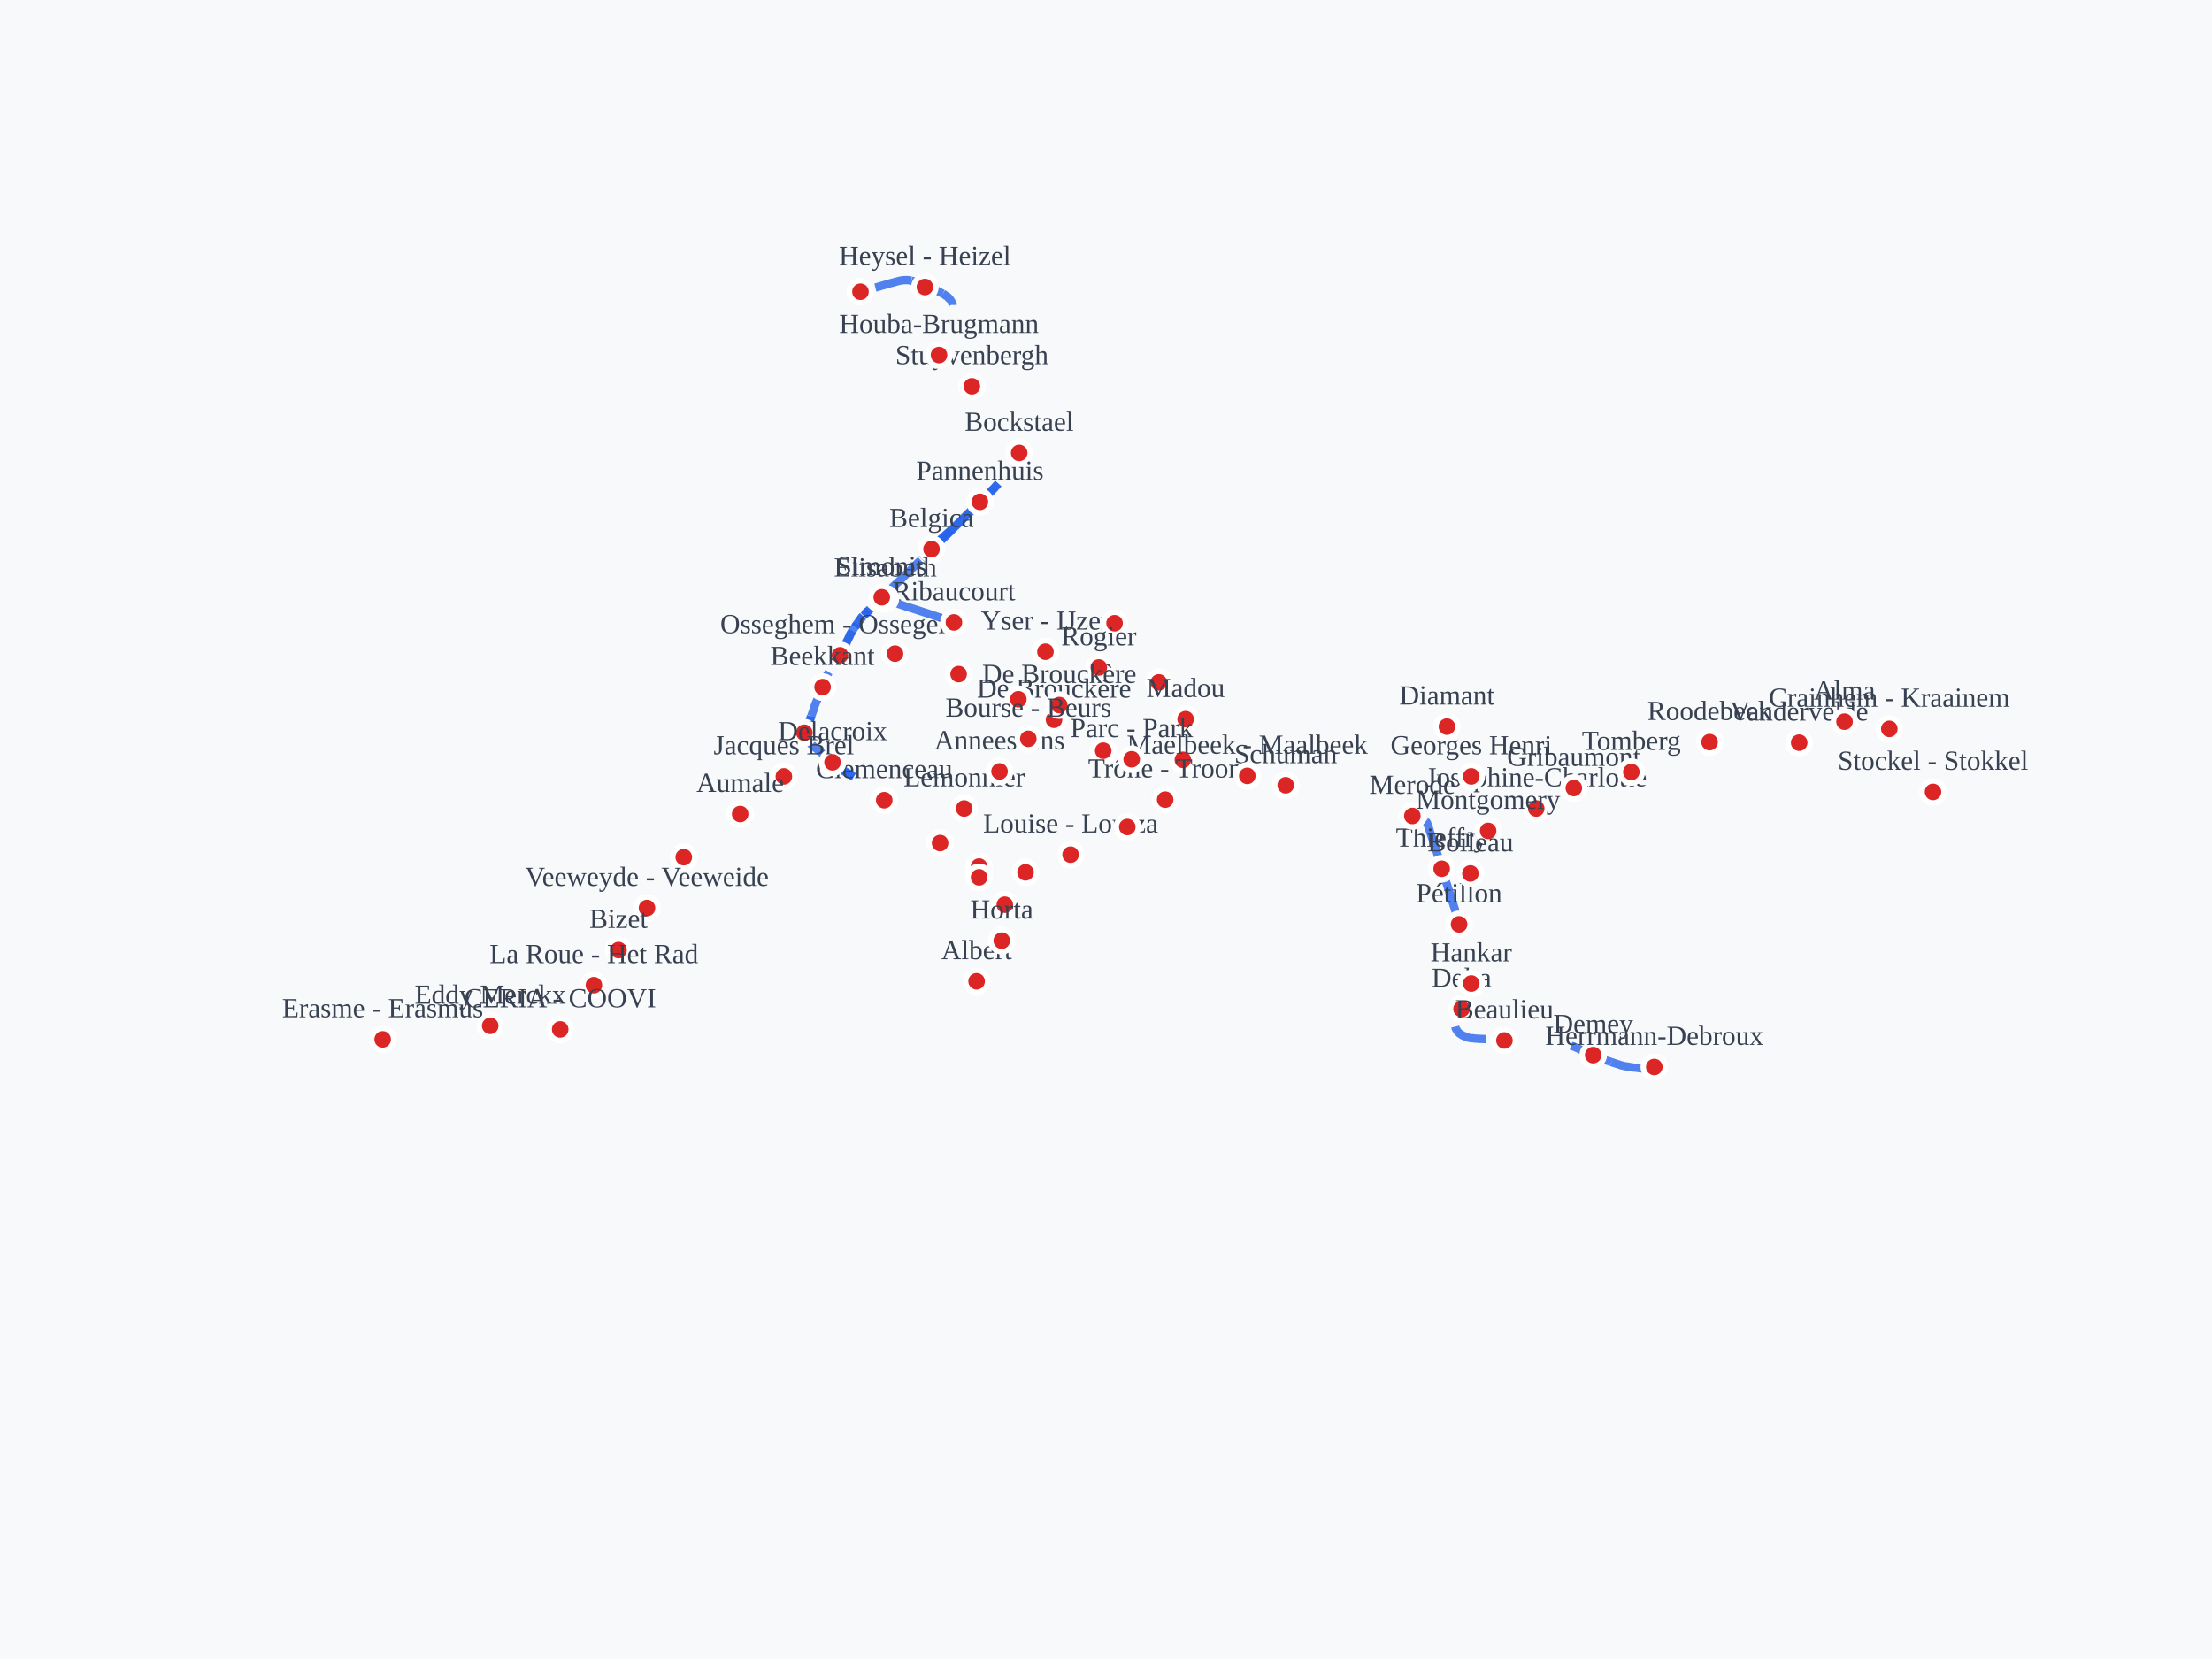
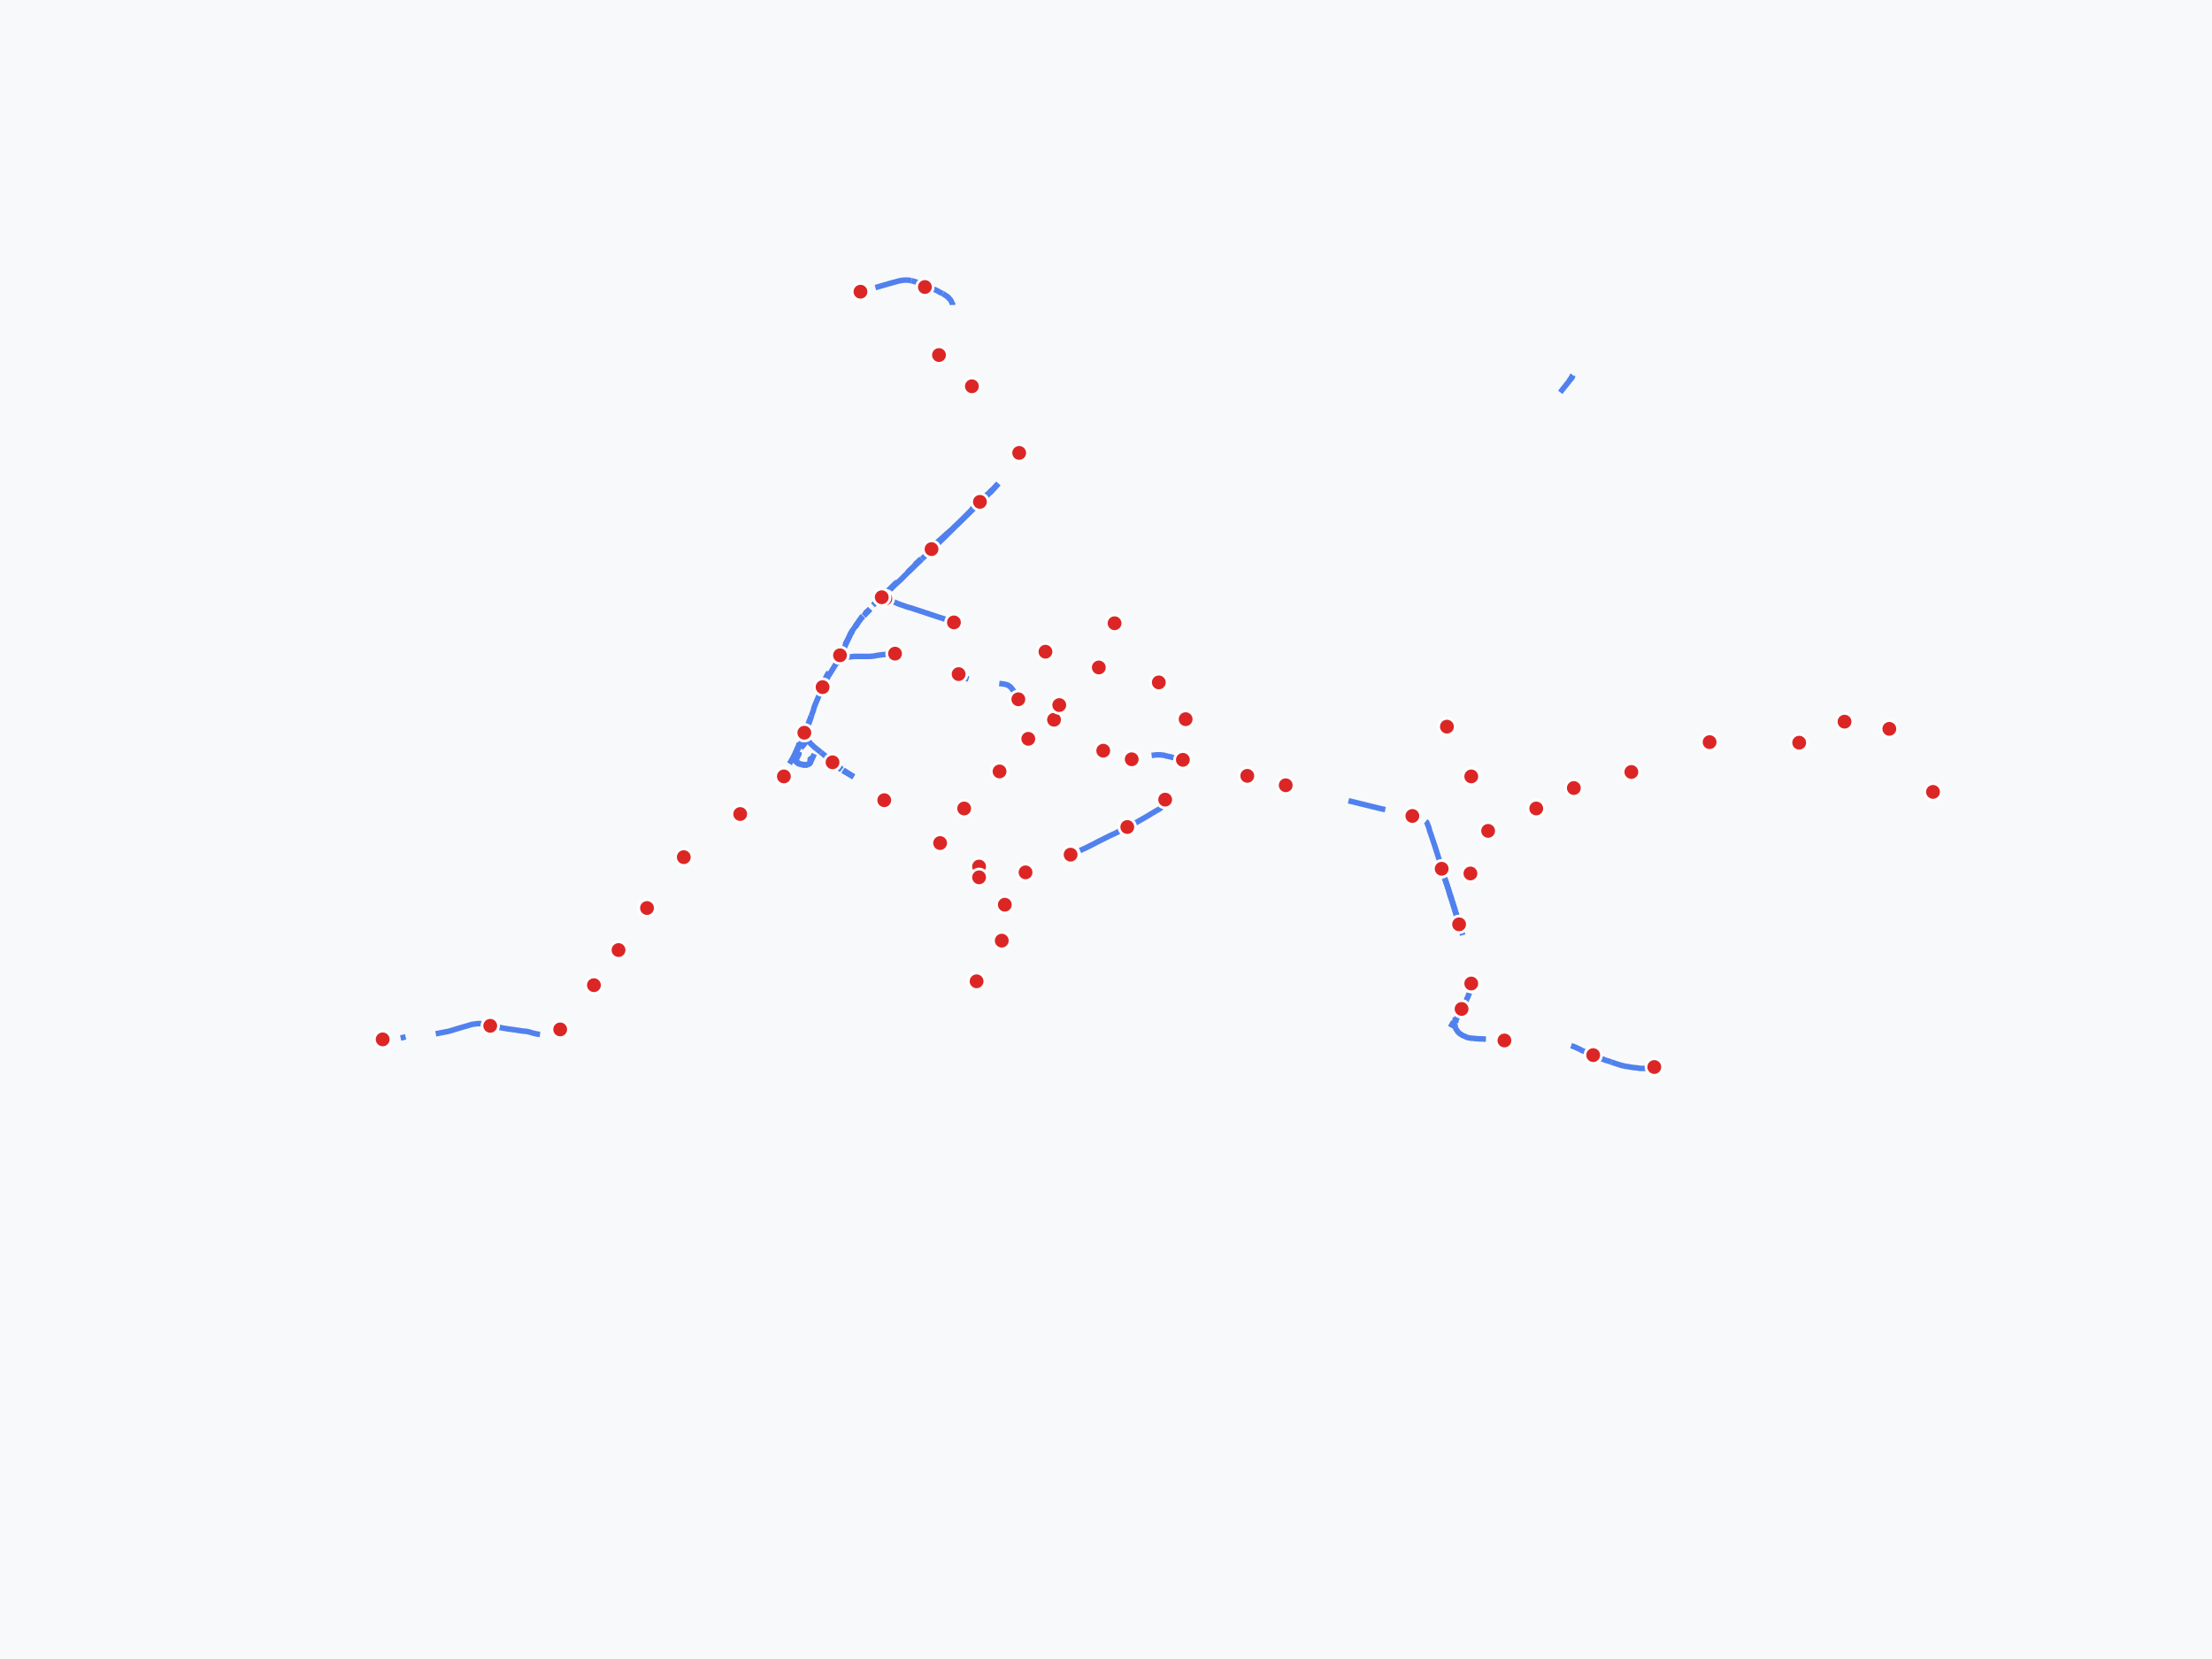
- <svg xmlns="http://www.w3.org/2000/svg" width="800" height="600" viewBox="0 0 800 600">
+ <svg xmlns="http://www.w3.org/2000/svg" width="800" height="600">
  <rect width="100%" height="100%" fill="#f8f9fa" />
-   <g id="subway-lines" stroke="#2563eb" stroke-width="3" fill="none">
-     <polyline points="600.2,385.8 596.4,386.2 595.8,386.3 595.2,386.4 594.8,386.4 594.3,386.4 593.8,386.4 593.2,386.4 592.0,386.2 590.8,386.1 589.5,385.9 588.4,385.7 587.6,385.6 586.9,385.4 586.3,385.3 585.8,385.1 584.8,384.8 583.9,384.5 582.7,384.1" opacity="0.8" />
-     <polyline points="521.0,312.8 520.9,312.2 519.0,306.2 517.6,302.0 517.1,300.6 516.7,299.1 516.4,298.4 516.2,297.8 516.0,297.4 515.6,297.1" opacity="0.8" />
-     <polyline points="292.2,266.9 292.3,267.6 292.5,268.0 292.9,268.6 293.3,269.1 293.6,269.3 294.4,270.1 296.9,272.1" opacity="0.8" />
-     <polyline points="582.7,384.1 581.9,383.8 581.2,383.6 580.5,383.4 579.9,383.1 579.5,383.0 578.8,382.7 577.9,382.3 574.5,380.9 573.5,380.5 572.8,380.2 571.9,379.8 571.4,379.5 570.1,378.9 569.6,378.7 569.2,378.5 568.9,378.4 568.5,378.3 568.2,378.2" opacity="0.8" />
-     <polyline points="321.4,213.8 323.7,211.5 325.8,209.6 328.1,207.3 330.5,205.0 331.2,204.3 332.0,203.5 333.0,202.6" opacity="0.8" />
-     <polyline points="316.8,218.2 317.8,217.2" opacity="0.8" />
-     <polyline points="305.6,233.2 305.8,232.8 306.1,232.2 306.5,231.5 306.7,231.1 307.1,230.3 307.5,229.3 307.8,228.8 308.2,228.1 308.6,227.6 309.3,226.6 310.0,225.5" opacity="0.8" />
-     <polyline points="293.4,259.0 294.2,256.8 294.4,255.9 295.0,254.4 296.9,249.9 298.2,247.2" opacity="0.8" />
-     <polyline points="292.1,262.3 292.6,261.0 293.0,260.0 293.3,259.0" opacity="0.8" />
-     <polyline points="305.0,278.5 306.7,279.6 308.8,280.9" opacity="0.8" />
-     <polyline points="303.2,277.2 304.5,278.2" opacity="0.8" />
-     <polyline points="344.5,110.3 344.5,109.9 344.3,109.6 344.2,109.3 344.0,108.9 343.9,108.7 343.7,108.4 343.4,108.1 343.2,107.8 342.9,107.6 342.7,107.3 342.4,107.1 342.0,106.9 341.5,106.5 341.0,106.2" opacity="0.8" />
-     <polyline points="329.6,101.5 328.4,101.3 327.2,101.3 326.2,101.4 325.1,101.6 321.8,102.5 318.7,103.4 317.0,103.9 316.6,104.0" opacity="0.8" />
-     <polyline points="343.2,224.4 338.6,222.9 336.5,222.2 334.1,221.4 329.2,219.8 328.4,219.6 325.8,218.7 324.7,218.3 323.8,217.9 322.0,217.2 318.7,215.7" opacity="0.8" />
-     <polyline points="296.9,272.1 298.5,273.4 299.9,274.6 302.5,276.7 303.2,277.2" opacity="0.8" />
-     <polyline points="297.6,247.1 298.5,245.4 299.2,244.0 299.8,243.1" opacity="0.8" />
-     <polyline points="537.4,375.8 534.9,375.7 533.4,375.6 532.6,375.5 532.1,375.5 531.6,375.4 531.1,375.3 530.6,375.2 530.0,374.9 529.5,374.7 528.8,374.4 528.3,374.0 527.9,373.8 527.5,373.4 527.2,373.1 526.9,372.6 526.6,372.2 526.4,371.7 526.3,371.3" opacity="0.8" />
-     <polyline points="317.8,217.2 320.2,215.0 321.2,214.0" opacity="0.8" />
-     <polyline points="333.4,202.2 335.8,199.8 338.2,197.5 338.4,197.4" opacity="0.8" />
-     <polyline points="522.5,317.7 521.9,315.6 521.0,312.8" opacity="0.8" />
-     <polyline points="527.1,332.0 527.0,331.7 526.9,331.3 526.8,331.0 526.7,330.5 526.5,330.0 526.3,329.3 526.2,328.9 525.9,328.0 525.5,326.7 525.2,325.8" opacity="0.8" />
-     <polyline points="525.2,325.8 524.8,324.4 524.3,323.0 523.9,321.7 523.6,320.8 523.4,320.1 523.1,319.3 522.9,318.6 522.7,318.1 522.5,317.7" opacity="0.8" />
-     <polyline points="529.0,338.2 528.5,336.5 528.2,335.6 527.3,332.9 527.1,332.0" opacity="0.8" />
-     <polyline points="337.0,104.3 336.3,104.0 332.9,102.7 331.6,102.1 330.7,101.8 329.6,101.5" opacity="0.8" />
-     <polyline points="341.0,106.2 339.9,105.7 338.9,105.1 337.7,104.6 337.0,104.3" opacity="0.8" />
-     <polyline points="314.7,220.3 314.3,220.8 313.8,221.3 313.4,221.7 312.4,222.7" opacity="0.8" />
-     <polyline points="303.0,239.2 302.9,239.4 302.8,239.6 302.8,239.8 302.6,240.3" opacity="0.8" />
-     <polyline points="310.1,225.4 310.4,224.9" opacity="0.8" />
-     <polyline points="310.4,224.9 310.9,224.2 311.3,223.7 311.6,223.2 312.0,222.8" opacity="0.8" />
-     <polyline points="309.3,226.7 309.5,226.4 309.6,226.3 309.6,226.2 309.8,225.9 309.9,225.7 310.0,225.5" opacity="0.8" />
-     <polyline points="310.0,225.5 310.1,225.4" opacity="0.8" />
-     <polyline points="308.3,228.2 308.0,228.8 307.6,229.4 307.2,230.3 306.8,231.1 306.5,231.7 306.1,232.6 305.7,233.5 305.3,234.3 304.7,235.5" opacity="0.8" />
-     <polyline points="310.6,224.9 310.2,225.4" opacity="0.8" />
-     <polyline points="310.2,225.4 310.0,225.7 309.3,226.7" opacity="0.8" />
-     <polyline points="312.9,221.8 313.2,221.5 313.3,221.4 313.7,221.1 313.9,220.9 314.1,220.7" opacity="0.8" />
-     <polyline points="312.4,222.7 312.6,222.5 312.8,222.2 313.0,221.9 313.2,221.7 313.4,221.5 313.6,221.3 314.1,220.7" opacity="0.8" />
-     <polyline points="312.2,222.9 311.7,223.4 311.3,223.9 311.0,224.3 310.6,224.9" opacity="0.8" />
-     <polyline points="314.1,220.7 314.6,220.2" opacity="0.8" />
-     <polyline points="351.2,184.5 350.8,185.0 350.2,185.6 349.5,186.3 349.0,186.8 347.4,188.4 345.2,190.5 344.0,191.7" opacity="0.8" />
-     <polyline points="338.4,197.4 341.9,194.0 343.6,192.3 344.5,191.4 345.3,190.6 346.8,189.2 347.5,188.5 349.2,186.8 351.5,184.6" opacity="0.8" />
-     <polyline points="351.5,184.6 353.3,182.8 355.7,180.5 355.8,180.3" opacity="0.8" />
-     <polyline points="344.0,191.7 343.8,191.9 343.5,192.1 343.2,192.4 342.8,192.7 342.2,193.2 341.7,193.7 340.9,194.4 340.1,195.1 339.1,196.0 338.6,196.4" opacity="0.8" />
-     <polyline points="338.1,197.1 338.8,196.5 339.3,196.0 340.0,195.4 340.7,194.8 341.1,194.4 341.9,193.7 342.4,193.3 342.9,192.8 344.0,191.7" opacity="0.8" />
-     <polyline points="355.8,180.3 356.9,179.3 357.9,178.3 358.5,177.8 359.1,177.1 359.6,176.6 360.0,176.1 360.5,175.6 361.1,174.9" opacity="0.8" />
-     <polyline points="355.5,180.1 356.4,179.4 357.2,178.7 357.9,178.1 358.4,177.5 359.0,177.0 359.3,176.7 359.8,176.2 360.3,175.6 361.0,174.9" opacity="0.8" />
-     <polyline points="351.2,184.5 353.0,182.6 355.4,180.3 355.5,180.1" opacity="0.8" />
-     <polyline points="302.9,277.4 303.6,277.9 304.3,278.4" opacity="0.8" />
-     <polyline points="289.7,267.4 289.8,267.1 290.2,266.3" opacity="0.8" />
-     <polyline points="292.2,262.3 292.7,261.2 293.0,260.3 293.3,259.5 293.4,259.0" opacity="0.8" />
-     <polyline points="308.7,281.0 306.7,279.8 304.8,278.7" opacity="0.8" />
+   <g stroke="#2563eb" stroke-width="2" fill="none" opacity="0.8">
+     <polyline points="600.2,385.8 596.4,386.2 595.8,386.3 595.2,386.4 594.8,386.4 594.3,386.4 593.8,386.4 593.2,386.4 592.0,386.2 590.8,386.1 589.5,385.9 588.4,385.7 587.6,385.6 586.9,385.4 586.3,385.3 585.8,385.1 584.8,384.8 583.9,384.5 582.7,384.1" />
+     <polyline points="521.0,312.8 520.9,312.2 519.0,306.2 517.6,302.0 517.1,300.6 516.7,299.1 516.4,298.4 516.2,297.8 516.0,297.4 515.6,297.1" />
+     <polyline points="292.2,266.9 292.3,267.6 292.5,268.0 292.9,268.6 293.3,269.1 293.6,269.3 294.4,270.1 296.9,272.1" />
+     <polyline points="582.7,384.1 581.9,383.8 581.2,383.6 580.5,383.4 579.9,383.1 579.5,383.0 578.8,382.7 577.9,382.3 574.5,380.9 573.5,380.5 572.8,380.2 571.9,379.8 571.4,379.5 570.1,378.9 569.6,378.7 569.2,378.5 568.9,378.4 568.5,378.3 568.2,378.2" />
+     <polyline points="321.4,213.8 323.7,211.5 325.8,209.6 328.1,207.3 330.5,205.0 331.2,204.3 332.0,203.5 333.0,202.6" />
+     <polyline points="316.8,218.2 317.8,217.2" />
+     <polyline points="305.6,233.2 305.8,232.8 306.1,232.2 306.5,231.5 306.7,231.1 307.1,230.3 307.5,229.3 307.8,228.8 308.2,228.1 308.6,227.6 309.3,226.6 310.0,225.5" />
+     <polyline points="293.4,259.0 294.2,256.8 294.4,255.9 295.0,254.4 296.9,249.9 298.2,247.2" />
+     <polyline points="292.1,262.3 292.6,261.0 293.0,260.0 293.3,259.0" />
+     <polyline points="305.0,278.5 306.7,279.6 308.8,280.9" />
+     <polyline points="303.2,277.2 304.5,278.2" />
+     <polyline points="344.5,110.3 344.5,109.9 344.3,109.6 344.2,109.3 344.0,108.9 343.9,108.7 343.7,108.4 343.4,108.1 343.2,107.8 342.9,107.6 342.7,107.3 342.4,107.1 342.0,106.9 341.5,106.5 341.0,106.2" />
+     <polyline points="329.6,101.5 328.4,101.3 327.2,101.3 326.2,101.4 325.1,101.6 321.8,102.5 318.7,103.4 317.0,103.9 316.6,104.0" />
+     <polyline points="343.2,224.4 338.6,222.9 336.5,222.2 334.1,221.4 329.2,219.8 328.4,219.6 325.8,218.7 324.7,218.3 323.8,217.9 322.0,217.2 318.7,215.7" />
+     <polyline points="296.9,272.1 298.5,273.4 299.9,274.6 302.5,276.7 303.2,277.2" />
+     <polyline points="297.6,247.1 298.5,245.4 299.2,244.0 299.8,243.1" />
+     <polyline points="537.4,375.8 534.9,375.7 533.4,375.6 532.6,375.5 532.1,375.5 531.6,375.4 531.1,375.3 530.6,375.2 530.0,374.9 529.5,374.7 528.8,374.4 528.3,374.0 527.9,373.8 527.5,373.4 527.2,373.1 526.9,372.6 526.6,372.2 526.4,371.7 526.3,371.3" />
+     <polyline points="317.8,217.2 320.2,215.0 321.2,214.0" />
+     <polyline points="333.4,202.2 335.8,199.8 338.2,197.5 338.4,197.4" />
+     <polyline points="522.5,317.7 521.9,315.6 521.0,312.8" />
+     <polyline points="527.1,332.0 527.0,331.7 526.9,331.3 526.8,331.0 526.7,330.5 526.5,330.0 526.3,329.3 526.2,328.9 525.9,328.0 525.5,326.7 525.2,325.8" />
+     <polyline points="525.2,325.8 524.8,324.4 524.3,323.0 523.9,321.7 523.6,320.8 523.4,320.1 523.1,319.3 522.9,318.6 522.7,318.1 522.5,317.7" />
+     <polyline points="529.0,338.2 528.5,336.5 528.2,335.6 527.3,332.9 527.1,332.0" />
+     <polyline points="337.0,104.3 336.3,104.0 332.9,102.7 331.6,102.1 330.7,101.8 329.6,101.5" />
+     <polyline points="341.0,106.2 339.9,105.7 338.9,105.1 337.7,104.6 337.0,104.3" />
+     <polyline points="314.7,220.3 314.3,220.8 313.8,221.3 313.4,221.7 312.4,222.7" />
+     <polyline points="303.0,239.2 302.9,239.4 302.8,239.6 302.8,239.8 302.6,240.3" />
+     <polyline points="310.1,225.4 310.4,224.9" />
+     <polyline points="310.4,224.9 310.9,224.2 311.3,223.7 311.6,223.2 312.0,222.8" />
+     <polyline points="309.3,226.7 309.5,226.4 309.6,226.3 309.6,226.2 309.8,225.9 309.9,225.7 310.0,225.5" />
+     <polyline points="310.0,225.5 310.1,225.4" />
+     <polyline points="308.3,228.2 308.0,228.8 307.6,229.4 307.2,230.3 306.8,231.1 306.5,231.7 306.1,232.6 305.7,233.5 305.3,234.3 304.7,235.5" />
+     <polyline points="310.6,224.9 310.2,225.4" />
+     <polyline points="310.2,225.4 310.0,225.7 309.3,226.7" />
+     <polyline points="312.9,221.8 313.2,221.5 313.3,221.4 313.7,221.1 313.9,220.9 314.1,220.7" />
+     <polyline points="312.4,222.7 312.6,222.5 312.8,222.2 313.0,221.9 313.2,221.7 313.4,221.5 313.6,221.3 314.1,220.7" />
+     <polyline points="312.2,222.9 311.7,223.4 311.3,223.9 311.0,224.3 310.6,224.9" />
+     <polyline points="314.1,220.7 314.6,220.2" />
+     <polyline points="351.2,184.5 350.8,185.0 350.2,185.6 349.5,186.3 349.0,186.8 347.4,188.4 345.2,190.5 344.0,191.7" />
+     <polyline points="338.4,197.4 341.9,194.0 343.6,192.3 344.5,191.4 345.3,190.6 346.8,189.2 347.5,188.5 349.2,186.8 351.5,184.6" />
+     <polyline points="351.5,184.6 353.3,182.8 355.7,180.5 355.8,180.3" />
+     <polyline points="344.0,191.7 343.8,191.9 343.5,192.1 343.2,192.4 342.8,192.7 342.2,193.2 341.7,193.7 340.9,194.4 340.1,195.1 339.1,196.0 338.6,196.4" />
+     <polyline points="338.1,197.1 338.8,196.5 339.3,196.0 340.0,195.4 340.7,194.8 341.1,194.4 341.9,193.7 342.4,193.3 342.9,192.8 344.0,191.7" />
+     <polyline points="355.8,180.3 356.9,179.3 357.9,178.3 358.5,177.8 359.1,177.1 359.6,176.6 360.0,176.1 360.5,175.6 361.1,174.9" />
+     <polyline points="355.5,180.1 356.4,179.4 357.2,178.7 357.9,178.1 358.4,177.5 359.0,177.0 359.3,176.7 359.8,176.2 360.3,175.6 361.0,174.9" />
+     <polyline points="351.2,184.5 353.0,182.6 355.4,180.3 355.5,180.1" />
+     <polyline points="302.9,277.4 303.6,277.9 304.3,278.4" />
+     <polyline points="289.7,267.4 289.8,267.1 290.2,266.3" />
+     <polyline points="292.2,262.3 292.7,261.2 293.0,260.3 293.3,259.5 293.4,259.0" />
+     <polyline points="308.7,281.0 306.7,279.8 304.8,278.7" />
+     <polyline points="292.2,262.3 291.6,263.6" />
+     <polyline points="287.0,273.9 287.4,273.1 288.6,270.4 288.8,269.9" />
+     <polyline points="285.5,276.2 286.2,275.1 286.7,274.2 287.3,273.1 288.5,270.4 288.8,269.7 289.1,268.7" />
+     <polyline points="293.3,273.7 293.3,274.2 293.2,275.0" />
+     <polyline points="292.9,275.8 293.3,275.3" />
+     <polyline points="293.5,273.7 293.5,274.5" />
+     <polyline points="286.2,275.3 286.9,274.3 287.6,273.1 289.1,269.8 290.8,266.5" />
+     <polyline points="293.7,273.7 293.7,274.1" />
+     <polyline points="288.9,272.1 288.9,272.2 288.8,272.4 288.7,272.6 288.6,273.1 288.5,273.5 288.4,273.7 288.3,274.0" />
+     <polyline points="287.9,274.3 288.0,274.1 288.1,273.9 288.6,273.1 288.9,272.7 289.0,272.4" />
+     <polyline points="293.0,273.8 293.1,274.0 293.1,274.3 293.1,274.7" />
+     <polyline points="289.2,272.1 289.0,272.4 288.3,274.0 288.1,274.4" />
+     <polyline points="287.9,274.3 287.9,274.3 288.9,272.1 288.9,272.0" />
+     <polyline points="292.9,274.1 293.0,274.4 293.1,274.7 293.0,275.4" />
+     <polyline points="289.6,270.6 289.9,270.2 290.2,269.9 290.9,269.1 291.4,268.4 291.7,267.9 291.9,267.5 292.1,266.8" />
+     <polyline points="294.5,272.7 293.3,275.3 293.1,275.8 292.8,276.2 292.5,276.4 292.1,276.6" />
+     <polyline points="292.1,276.6 291.7,276.7 291.4,276.7 290.9,276.7 290.6,276.7 290.1,276.6 289.5,276.4 289.0,276.3 288.6,276.1 288.2,275.8 287.9,275.5 287.8,275.1 287.7,274.8 287.8,274.5 287.9,274.3" />
+     <polyline points="288.1,274.4 288.0,274.7 288.0,275.1 288.2,275.5 288.6,275.8 288.8,276.0 289.2,276.2 289.9,276.4 290.7,276.5 291.0,276.6 291.4,276.6 291.7,276.5 291.9,276.5 292.2,276.4" />
+     <polyline points="292.2,276.4 292.7,276.1 292.9,275.8 293.0,275.4 293.2,275.0 293.5,274.5 293.7,274.1 293.9,273.6" />
+     <polyline points="146.7,375.0 144.9,375.4" />
+     <polyline points="564.3,141.9 565.3,140.6 565.7,140.1 566.1,139.6 566.5,139.1 567.3,138.1 567.8,137.4 568.3,136.8 568.5,136.6 568.7,136.2 569.0,135.9" />
+     <polyline points="567.8,137.4 567.9,137.3 567.9,137.2 568.0,137.1 568.1,137.0 568.4,136.4 568.5,136.2 568.6,136.1 568.7,136.0 568.7,135.9 568.8,135.8" />
+     <polyline points="292.9,273.8 293.1,274.0" />
+     <polyline points="293.1,273.7 293.3,274.2" />
+     <polyline points="325.6,236.3 321.8,236.5 320.0,236.7 318.9,236.8 316.8,237.1 316.0,237.3 315.4,237.3 314.8,237.4 314.1,237.4 311.1,237.4 309.2,237.4 308.7,237.4 308.2,237.5 307.1,237.6 306.4,237.7 305.8,237.8 305.5,237.9 305.1,238.1 304.4,238.5 303.8,238.8 303.2,239.3 302.8,239.6 302.4,240.0 300.0,243.9 299.6,244.5" />
+     <polyline points="501.0,292.8 499.5,292.5 487.7,289.6" />
+     <polyline points="512.9,295.6 512.6,295.5 509.0,294.6" />
+     <polyline points="299.6,244.5 298.9,245.8 298.2,247.2" />
+     <polyline points="350.3,245.6 349.7,245.4 348.2,244.7 345.2,242.9" />
+     <polyline points="367.5,251.6 366.9,250.4 366.3,249.5 366.0,249.1 365.5,248.5 365.1,248.2 364.7,247.9 364.3,247.7 363.6,247.5 363.1,247.4 361.4,247.2" />
+     <polyline points="420.3,291.7 420.2,291.8 420.0,292.0 419.8,292.2 419.6,292.3 419.3,292.6 418.2,293.2 415.4,294.9 413.5,296.0 411.4,297.2 409.3,298.4 406.1,300.0 405.7,300.1 403.7,301.2 401.3,302.3 399.1,303.4 397.1,304.4 394.8,305.6 393.8,306.1 392.8,306.6 391.7,307.1 390.6,307.6" />
+     <polyline points="157.6,373.9 160.1,373.4 162.2,373.0 164.2,372.4 166.2,371.8 169.3,370.9 170.6,370.5 171.3,370.4 172.1,370.3 172.7,370.2 173.6,370.2 174.7,370.3 175.5,370.5 179.2,371.3 180.3,371.5 181.8,371.8 183.6,372.1 185.8,372.4 189.1,372.9 190.3,373.0 190.8,373.1 191.7,373.3 192.6,373.6 194.4,374.0 195.3,374.1" />
+     <polyline points="315.7,218.9 317.6,217.1" />
+     <polyline points="333.0,202.6 333.4,202.2" />
+     <polyline points="333.0,202.6 332.6,202.9 332.2,203.2" />
+     <polyline points="332.2,203.2 330.4,204.9 328.2,207.0" />
+     <polyline points="319.9,214.8 321.1,213.7 323.4,211.4 324.5,210.4" />
+     <polyline points="330.8,204.3 331.3,203.8 333.1,202.1" />
+     <polyline points="316.6,218.2 317.6,217.2 317.9,217.0 318.0,216.8 318.0,216.6 318.0,216.3 317.9,216.1 317.8,215.8 317.6,215.6 317.3,215.3 317.0,215.0" />
+     <polyline points="426.1,274.4 422.3,273.5 421.4,273.3 420.8,273.1 420.3,273.1 419.7,273.0 419.3,273.0 419.0,273.0 418.7,273.0 418.2,273.0 417.4,273.1 416.5,273.2" />
+     <polyline points="525.2,371.4 525.6,370.8 525.7,370.5 525.8,370.2 525.9,370.0 526.0,369.6 526.2,369.2 526.3,368.9 526.3,368.6 526.4,368.5 526.5,368.2" />
+     <polyline points="530.3,361.8 530.7,360.8 530.9,360.5 531.0,360.2 531.1,359.8 531.3,359.5 531.4,359.1" />
+     <polyline points="530.2,361.9 530.2,362.0 530.1,362.2 530.0,362.4 530.0,362.6 529.9,362.8 529.9,363.1 529.8,363.3 529.8,363.5 529.8,363.6 529.7,363.8 529.7,364.0" />
+     <polyline points="526.7,370.1 526.5,370.2 526.4,370.3 526.2,370.4 525.9,370.6 525.6,370.8 525.4,370.9 525.2,371.0 525.1,371.1 525.0,371.2 524.9,371.4" />
+     <polyline points="526.4,370.1 526.4,369.9 526.4,369.7 526.5,369.5 526.5,369.2 526.6,369.0 526.7,368.7 526.8,368.4 526.9,368.2 527.0,368.0 527.4,367.2 527.6,367.0 527.9,366.4" />
+     <polyline points="522.4,317.7 522.8,318.6 523.0,319.3 523.3,320.1 523.5,320.8 523.8,321.7 524.0,322.3 524.2,323.1 524.6,324.4 525.1,325.8 525.3,326.5 525.6,327.5 525.8,328.0 525.8,328.1 525.9,328.4 526.1,329.1 526.2,329.5 526.5,330.3 526.6,330.8 526.8,331.7 527.0,332.1" />
+     <polyline points="526.4,370.4 526.7,370.1" />
+     <polyline points="525.7,369.5 524.6,371.5" />
+     <polyline points="525.1,370.9 524.9,371.4" />
+     <polyline points="524.9,371.4 524.8,371.6" />
  </g>
-   <g id="subway-stations">
-     <circle cx="521.4" cy="314.2" r="4" fill="#dc2626" stroke="#fff" stroke-width="2" />
-     <text x="521.4" y="306.2" text-anchor="middle" font-size="10" fill="#374151">Thieffry</text>
-     <circle cx="528.6" cy="364.9" r="4" fill="#dc2626" stroke="#fff" stroke-width="2" />
-     <text x="528.6" y="356.9" text-anchor="middle" font-size="10" fill="#374151">Delta</text>
-     <circle cx="532.1" cy="355.7" r="4" fill="#dc2626" stroke="#fff" stroke-width="2" />
-     <text x="532.1" y="347.7" text-anchor="middle" font-size="10" fill="#374151">Hankar</text>
-     <circle cx="527.7" cy="334.3" r="4" fill="#dc2626" stroke="#fff" stroke-width="2" />
-     <text x="527.7" y="326.3" text-anchor="middle" font-size="10" fill="#374151">Pétillon</text>
-     <circle cx="510.8" cy="295.1" r="4" fill="#dc2626" stroke="#fff" stroke-width="2" />
-     <text x="510.8" y="287.1" text-anchor="middle" font-size="10" fill="#374151">Merode</text>
-     <circle cx="465.0" cy="284.0" r="4" fill="#dc2626" stroke="#fff" stroke-width="2" />
-     <text x="465.0" y="276.0" text-anchor="middle" font-size="10" fill="#374151">Schuman</text>
-     <circle cx="427.8" cy="274.8" r="4" fill="#dc2626" stroke="#fff" stroke-width="2" />
-     <circle cx="399.0" cy="271.5" r="4" fill="#dc2626" stroke="#fff" stroke-width="2" />
-     <circle cx="381.2" cy="260.3" r="4" fill="#dc2626" stroke="#fff" stroke-width="2" />
-     <text x="381.2" y="252.3" text-anchor="middle" font-size="10" fill="#374151">De Brouckère</text>
-     <circle cx="368.3" cy="252.9" r="4" fill="#dc2626" stroke="#fff" stroke-width="2" />
-     <circle cx="370.9" cy="315.5" r="4" fill="#dc2626" stroke="#fff" stroke-width="2" />
-     <circle cx="387.2" cy="309.1" r="4" fill="#dc2626" stroke="#fff" stroke-width="2" />
-     <text x="387.2" y="301.1" text-anchor="middle" font-size="10" fill="#374151">Louise - Louiza</text>
-     <circle cx="407.7" cy="299.1" r="4" fill="#dc2626" stroke="#fff" stroke-width="2" />
-     <circle cx="419.1" cy="246.8" r="4" fill="#dc2626" stroke="#fff" stroke-width="2" />
-     <circle cx="428.8" cy="260.1" r="4" fill="#dc2626" stroke="#fff" stroke-width="2" />
-     <text x="428.8" y="252.1" text-anchor="middle" font-size="10" fill="#374151">Madou</text>
-     <circle cx="421.4" cy="289.2" r="4" fill="#dc2626" stroke="#fff" stroke-width="2" />
-     <text x="421.4" y="281.2" text-anchor="middle" font-size="10" fill="#374151">Trône - Troon</text>
-     <circle cx="544.1" cy="376.3" r="4" fill="#dc2626" stroke="#fff" stroke-width="2" />
-     <text x="544.1" y="368.3" text-anchor="middle" font-size="10" fill="#374151">Beaulieu</text>
-     <circle cx="576.2" cy="381.6" r="4" fill="#dc2626" stroke="#fff" stroke-width="2" />
-     <text x="576.2" y="373.6" text-anchor="middle" font-size="10" fill="#374151">Demey</text>
-     <circle cx="378.1" cy="235.7" r="4" fill="#dc2626" stroke="#fff" stroke-width="2" />
-     <text x="378.1" y="227.7" text-anchor="middle" font-size="10" fill="#374151">Yser - IJzer</text>
-     <circle cx="303.8" cy="237.0" r="4" fill="#dc2626" stroke="#fff" stroke-width="2" />
-     <text x="303.8" y="229.0" text-anchor="middle" font-size="10" fill="#374151">Osseghem - Ossegem</text>
-     <circle cx="297.5" cy="248.5" r="4" fill="#dc2626" stroke="#fff" stroke-width="2" />
-     <text x="297.5" y="240.5" text-anchor="middle" font-size="10" fill="#374151">Beekkant</text>
-     <circle cx="290.9" cy="265.0" r="4" fill="#dc2626" stroke="#fff" stroke-width="2" />
-     <circle cx="319.8" cy="289.4" r="4" fill="#dc2626" stroke="#fff" stroke-width="2" />
-     <text x="319.8" y="281.4" text-anchor="middle" font-size="10" fill="#374151">Clemenceau</text>
-     <circle cx="301.1" cy="275.7" r="4" fill="#dc2626" stroke="#fff" stroke-width="2" />
-     <text x="301.1" y="267.7" text-anchor="middle" font-size="10" fill="#374151">Delacroix</text>
-     <circle cx="345.0" cy="225.1" r="4" fill="#dc2626" stroke="#fff" stroke-width="2" />
-     <text x="345.0" y="217.1" text-anchor="middle" font-size="10" fill="#374151">Ribaucourt</text>
-     <circle cx="346.7" cy="243.8" r="4" fill="#dc2626" stroke="#fff" stroke-width="2" />
-     <circle cx="323.7" cy="236.4" r="4" fill="#dc2626" stroke="#fff" stroke-width="2" />
-     <circle cx="283.5" cy="280.8" r="4" fill="#dc2626" stroke="#fff" stroke-width="2" />
-     <text x="283.5" y="272.8" text-anchor="middle" font-size="10" fill="#374151">Jacques Brel</text>
-     <circle cx="267.7" cy="294.4" r="4" fill="#dc2626" stroke="#fff" stroke-width="2" />
-     <text x="267.7" y="286.4" text-anchor="middle" font-size="10" fill="#374151">Aumale</text>
-     <circle cx="247.3" cy="310.0" r="4" fill="#dc2626" stroke="#fff" stroke-width="2" />
-     <circle cx="234.0" cy="328.4" r="4" fill="#dc2626" stroke="#fff" stroke-width="2" />
-     <text x="234.0" y="320.4" text-anchor="middle" font-size="10" fill="#374151">Veeweyde - Veeweide</text>
-     <circle cx="223.7" cy="343.6" r="4" fill="#dc2626" stroke="#fff" stroke-width="2" />
-     <text x="223.7" y="335.6" text-anchor="middle" font-size="10" fill="#374151">Bizet</text>
-     <circle cx="214.8" cy="356.3" r="4" fill="#dc2626" stroke="#fff" stroke-width="2" />
-     <text x="214.8" y="348.3" text-anchor="middle" font-size="10" fill="#374151">La Roue - Het Rad</text>
-     <circle cx="202.6" cy="372.3" r="4" fill="#dc2626" stroke="#fff" stroke-width="2" />
-     <text x="202.6" y="364.3" text-anchor="middle" font-size="10" fill="#374151">CERIA - COOVI</text>
-     <circle cx="177.3" cy="371.0" r="4" fill="#dc2626" stroke="#fff" stroke-width="2" />
-     <text x="177.3" y="363.0" text-anchor="middle" font-size="10" fill="#374151">Eddy Merckx</text>
-     <circle cx="138.4" cy="375.9" r="4" fill="#dc2626" stroke="#fff" stroke-width="2" />
-     <text x="138.4" y="367.9" text-anchor="middle" font-size="10" fill="#374151">Erasme - Erasmus</text>
-     <circle cx="336.9" cy="198.6" r="4" fill="#dc2626" stroke="#fff" stroke-width="2" />
-     <text x="336.9" y="190.6" text-anchor="middle" font-size="10" fill="#374151">Belgica</text>
-     <circle cx="351.5" cy="139.7" r="4" fill="#dc2626" stroke="#fff" stroke-width="2" />
-     <text x="351.5" y="131.7" text-anchor="middle" font-size="10" fill="#374151">Stuyvenbergh</text>
-     <circle cx="339.6" cy="128.4" r="4" fill="#dc2626" stroke="#fff" stroke-width="2" />
-     <text x="339.6" y="120.4" text-anchor="middle" font-size="10" fill="#374151">Houba-Brugmann</text>
-     <circle cx="334.5" cy="103.8" r="4" fill="#dc2626" stroke="#fff" stroke-width="2" />
-     <text x="334.5" y="95.8" text-anchor="middle" font-size="10" fill="#374151">Heysel - Heizel</text>
-     <circle cx="311.2" cy="105.5" r="4" fill="#dc2626" stroke="#fff" stroke-width="2" />
-     <circle cx="403.1" cy="225.4" r="4" fill="#dc2626" stroke="#fff" stroke-width="2" />
-     <circle cx="451.1" cy="280.6" r="4" fill="#dc2626" stroke="#fff" stroke-width="2" />
-     <text x="451.1" y="272.6" text-anchor="middle" font-size="10" fill="#374151">Maelbeek - Maalbeek</text>
-     <circle cx="598.3" cy="385.9" r="4" fill="#dc2626" stroke="#fff" stroke-width="2" />
-     <text x="598.3" y="377.9" text-anchor="middle" font-size="10" fill="#374151">Herrmann-Debroux</text>
-     <circle cx="555.6" cy="292.4" r="4" fill="#dc2626" stroke="#fff" stroke-width="2" />
-     <text x="555.6" y="284.4" text-anchor="middle" font-size="10" fill="#374151">Joséphine-Charlotte</text>
-     <circle cx="569.2" cy="285.0" r="4" fill="#dc2626" stroke="#fff" stroke-width="2" />
-     <text x="569.2" y="277.0" text-anchor="middle" font-size="10" fill="#374151">Gribaumont</text>
-     <circle cx="590.0" cy="279.2" r="4" fill="#dc2626" stroke="#fff" stroke-width="2" />
-     <text x="590.0" y="271.2" text-anchor="middle" font-size="10" fill="#374151">Tomberg</text>
-     <circle cx="618.3" cy="268.4" r="4" fill="#dc2626" stroke="#fff" stroke-width="2" />
-     <text x="618.3" y="260.4" text-anchor="middle" font-size="10" fill="#374151">Roodebeek</text>
-     <circle cx="650.7" cy="268.6" r="4" fill="#dc2626" stroke="#fff" stroke-width="2" />
-     <text x="650.7" y="260.6" text-anchor="middle" font-size="10" fill="#374151">Vandervelde</text>
-     <circle cx="683.3" cy="263.6" r="4" fill="#dc2626" stroke="#fff" stroke-width="2" />
-     <text x="683.3" y="255.6" text-anchor="middle" font-size="10" fill="#374151">Crainhem - Kraainem</text>
-     <circle cx="699.1" cy="286.4" r="4" fill="#dc2626" stroke="#fff" stroke-width="2" />
-     <text x="699.1" y="278.4" text-anchor="middle" font-size="10" fill="#374151">Stockel - Stokkel</text>
-     <circle cx="368.6" cy="163.8" r="4" fill="#dc2626" stroke="#fff" stroke-width="2" />
-     <text x="368.6" y="155.8" text-anchor="middle" font-size="10" fill="#374151">Bockstael</text>
-     <circle cx="320.2" cy="216.5" r="4" fill="#dc2626" stroke="#fff" stroke-width="2" />
-     <text x="320.2" y="208.5" text-anchor="middle" font-size="10" fill="#374151">Elisabeth</text>
-     <circle cx="318.9" cy="216.0" r="4" fill="#dc2626" stroke="#fff" stroke-width="2" />
-     <text x="318.9" y="208.0" text-anchor="middle" font-size="10" fill="#374151">Simonis</text>
-     <circle cx="667.1" cy="261.0" r="4" fill="#dc2626" stroke="#fff" stroke-width="2" />
-     <text x="667.1" y="253.0" text-anchor="middle" font-size="10" fill="#374151">Alma</text>
-     <circle cx="409.3" cy="274.6" r="4" fill="#dc2626" stroke="#fff" stroke-width="2" />
-     <text x="409.3" y="266.6" text-anchor="middle" font-size="10" fill="#374151">Parc - Park</text>
-     <circle cx="538.2" cy="300.5" r="4" fill="#dc2626" stroke="#fff" stroke-width="2" />
-     <text x="538.2" y="292.5" text-anchor="middle" font-size="10" fill="#374151">Montgomery</text>
-     <circle cx="397.4" cy="241.4" r="4" fill="#dc2626" stroke="#fff" stroke-width="2" />
-     <text x="397.4" y="233.4" text-anchor="middle" font-size="10" fill="#374151">Rogier</text>
-     <circle cx="340.0" cy="304.9" r="4" fill="#dc2626" stroke="#fff" stroke-width="2" />
-     <circle cx="354.1" cy="313.4" r="4" fill="#dc2626" stroke="#fff" stroke-width="2" />
-     <circle cx="354.4" cy="181.5" r="4" fill="#dc2626" stroke="#fff" stroke-width="2" />
-     <text x="354.4" y="173.5" text-anchor="middle" font-size="10" fill="#374151">Pannenhuis</text>
-     <circle cx="348.7" cy="292.4" r="4" fill="#dc2626" stroke="#fff" stroke-width="2" />
-     <text x="348.7" y="284.4" text-anchor="middle" font-size="10" fill="#374151">Lemonnier</text>
-     <circle cx="361.5" cy="279.0" r="4" fill="#dc2626" stroke="#fff" stroke-width="2" />
-     <text x="361.5" y="271.0" text-anchor="middle" font-size="10" fill="#374151">Anneessens</text>
-     <circle cx="383.1" cy="255.0" r="4" fill="#dc2626" stroke="#fff" stroke-width="2" />
-     <text x="383.1" y="247.0" text-anchor="middle" font-size="10" fill="#374151">De Brouckère</text>
-     <circle cx="523.3" cy="262.8" r="4" fill="#dc2626" stroke="#fff" stroke-width="2" />
-     <text x="523.3" y="254.8" text-anchor="middle" font-size="10" fill="#374151">Diamant</text>
-     <circle cx="371.9" cy="267.2" r="4" fill="#dc2626" stroke="#fff" stroke-width="2" />
-     <text x="371.9" y="259.2" text-anchor="middle" font-size="10" fill="#374151">Bourse - Beurs</text>
-     <circle cx="353.2" cy="354.9" r="4" fill="#dc2626" stroke="#fff" stroke-width="2" />
-     <text x="353.2" y="346.9" text-anchor="middle" font-size="10" fill="#374151">Albert</text>
-     <circle cx="354.1" cy="317.3" r="4" fill="#dc2626" stroke="#fff" stroke-width="2" />
-     <circle cx="363.4" cy="327.2" r="4" fill="#dc2626" stroke="#fff" stroke-width="2" />
-     <circle cx="362.3" cy="340.2" r="4" fill="#dc2626" stroke="#fff" stroke-width="2" />
-     <text x="362.3" y="332.2" text-anchor="middle" font-size="10" fill="#374151">Horta</text>
-     <circle cx="531.8" cy="315.9" r="4" fill="#dc2626" stroke="#fff" stroke-width="2" />
-     <text x="531.8" y="307.9" text-anchor="middle" font-size="10" fill="#374151">Boileau</text>
-     <circle cx="532.1" cy="280.8" r="4" fill="#dc2626" stroke="#fff" stroke-width="2" />
-     <text x="532.1" y="272.8" text-anchor="middle" font-size="10" fill="#374151">Georges Henri</text>
+   <g>
+     <circle cx="521.4" cy="314.2" r="3" fill="#dc2626" stroke="#fff" stroke-width="1" />
+     <circle cx="528.6" cy="364.9" r="3" fill="#dc2626" stroke="#fff" stroke-width="1" />
+     <circle cx="532.1" cy="355.7" r="3" fill="#dc2626" stroke="#fff" stroke-width="1" />
+     <circle cx="527.7" cy="334.3" r="3" fill="#dc2626" stroke="#fff" stroke-width="1" />
+     <circle cx="510.8" cy="295.1" r="3" fill="#dc2626" stroke="#fff" stroke-width="1" />
+     <circle cx="465.0" cy="284.0" r="3" fill="#dc2626" stroke="#fff" stroke-width="1" />
+     <circle cx="427.8" cy="274.8" r="3" fill="#dc2626" stroke="#fff" stroke-width="1" />
+     <circle cx="399.0" cy="271.5" r="3" fill="#dc2626" stroke="#fff" stroke-width="1" />
+     <circle cx="381.2" cy="260.3" r="3" fill="#dc2626" stroke="#fff" stroke-width="1" />
+     <circle cx="368.3" cy="252.9" r="3" fill="#dc2626" stroke="#fff" stroke-width="1" />
+     <circle cx="370.9" cy="315.5" r="3" fill="#dc2626" stroke="#fff" stroke-width="1" />
+     <circle cx="387.2" cy="309.1" r="3" fill="#dc2626" stroke="#fff" stroke-width="1" />
+     <circle cx="407.7" cy="299.1" r="3" fill="#dc2626" stroke="#fff" stroke-width="1" />
+     <circle cx="419.1" cy="246.8" r="3" fill="#dc2626" stroke="#fff" stroke-width="1" />
+     <circle cx="428.8" cy="260.1" r="3" fill="#dc2626" stroke="#fff" stroke-width="1" />
+     <circle cx="421.4" cy="289.2" r="3" fill="#dc2626" stroke="#fff" stroke-width="1" />
+     <circle cx="544.1" cy="376.3" r="3" fill="#dc2626" stroke="#fff" stroke-width="1" />
+     <circle cx="576.2" cy="381.6" r="3" fill="#dc2626" stroke="#fff" stroke-width="1" />
+     <circle cx="378.1" cy="235.7" r="3" fill="#dc2626" stroke="#fff" stroke-width="1" />
+     <circle cx="303.8" cy="237.0" r="3" fill="#dc2626" stroke="#fff" stroke-width="1" />
+     <circle cx="297.5" cy="248.5" r="3" fill="#dc2626" stroke="#fff" stroke-width="1" />
+     <circle cx="290.9" cy="265.0" r="3" fill="#dc2626" stroke="#fff" stroke-width="1" />
+     <circle cx="319.8" cy="289.4" r="3" fill="#dc2626" stroke="#fff" stroke-width="1" />
+     <circle cx="301.1" cy="275.7" r="3" fill="#dc2626" stroke="#fff" stroke-width="1" />
+     <circle cx="345.0" cy="225.1" r="3" fill="#dc2626" stroke="#fff" stroke-width="1" />
+     <circle cx="346.7" cy="243.8" r="3" fill="#dc2626" stroke="#fff" stroke-width="1" />
+     <circle cx="323.7" cy="236.4" r="3" fill="#dc2626" stroke="#fff" stroke-width="1" />
+     <circle cx="283.5" cy="280.8" r="3" fill="#dc2626" stroke="#fff" stroke-width="1" />
+     <circle cx="267.7" cy="294.4" r="3" fill="#dc2626" stroke="#fff" stroke-width="1" />
+     <circle cx="247.3" cy="310.0" r="3" fill="#dc2626" stroke="#fff" stroke-width="1" />
+     <circle cx="234.0" cy="328.4" r="3" fill="#dc2626" stroke="#fff" stroke-width="1" />
+     <circle cx="223.7" cy="343.6" r="3" fill="#dc2626" stroke="#fff" stroke-width="1" />
+     <circle cx="214.8" cy="356.3" r="3" fill="#dc2626" stroke="#fff" stroke-width="1" />
+     <circle cx="202.6" cy="372.3" r="3" fill="#dc2626" stroke="#fff" stroke-width="1" />
+     <circle cx="177.3" cy="371.0" r="3" fill="#dc2626" stroke="#fff" stroke-width="1" />
+     <circle cx="138.4" cy="375.9" r="3" fill="#dc2626" stroke="#fff" stroke-width="1" />
+     <circle cx="336.9" cy="198.6" r="3" fill="#dc2626" stroke="#fff" stroke-width="1" />
+     <circle cx="351.5" cy="139.7" r="3" fill="#dc2626" stroke="#fff" stroke-width="1" />
+     <circle cx="339.6" cy="128.4" r="3" fill="#dc2626" stroke="#fff" stroke-width="1" />
+     <circle cx="334.5" cy="103.8" r="3" fill="#dc2626" stroke="#fff" stroke-width="1" />
+     <circle cx="311.2" cy="105.5" r="3" fill="#dc2626" stroke="#fff" stroke-width="1" />
+     <circle cx="403.1" cy="225.4" r="3" fill="#dc2626" stroke="#fff" stroke-width="1" />
+     <circle cx="451.1" cy="280.6" r="3" fill="#dc2626" stroke="#fff" stroke-width="1" />
+     <circle cx="598.3" cy="385.9" r="3" fill="#dc2626" stroke="#fff" stroke-width="1" />
+     <circle cx="555.6" cy="292.4" r="3" fill="#dc2626" stroke="#fff" stroke-width="1" />
+     <circle cx="569.2" cy="285.0" r="3" fill="#dc2626" stroke="#fff" stroke-width="1" />
+     <circle cx="590.0" cy="279.2" r="3" fill="#dc2626" stroke="#fff" stroke-width="1" />
+     <circle cx="618.3" cy="268.4" r="3" fill="#dc2626" stroke="#fff" stroke-width="1" />
+     <circle cx="650.7" cy="268.6" r="3" fill="#dc2626" stroke="#fff" stroke-width="1" />
+     <circle cx="683.3" cy="263.6" r="3" fill="#dc2626" stroke="#fff" stroke-width="1" />
+     <circle cx="699.1" cy="286.4" r="3" fill="#dc2626" stroke="#fff" stroke-width="1" />
+     <circle cx="368.6" cy="163.8" r="3" fill="#dc2626" stroke="#fff" stroke-width="1" />
+     <circle cx="320.2" cy="216.5" r="3" fill="#dc2626" stroke="#fff" stroke-width="1" />
+     <circle cx="318.9" cy="216.0" r="3" fill="#dc2626" stroke="#fff" stroke-width="1" />
+     <circle cx="667.1" cy="261.0" r="3" fill="#dc2626" stroke="#fff" stroke-width="1" />
+     <circle cx="409.3" cy="274.6" r="3" fill="#dc2626" stroke="#fff" stroke-width="1" />
+     <circle cx="538.2" cy="300.5" r="3" fill="#dc2626" stroke="#fff" stroke-width="1" />
+     <circle cx="397.4" cy="241.4" r="3" fill="#dc2626" stroke="#fff" stroke-width="1" />
+     <circle cx="340.0" cy="304.9" r="3" fill="#dc2626" stroke="#fff" stroke-width="1" />
+     <circle cx="354.1" cy="313.4" r="3" fill="#dc2626" stroke="#fff" stroke-width="1" />
+     <circle cx="354.4" cy="181.5" r="3" fill="#dc2626" stroke="#fff" stroke-width="1" />
+     <circle cx="348.7" cy="292.4" r="3" fill="#dc2626" stroke="#fff" stroke-width="1" />
+     <circle cx="361.5" cy="279.0" r="3" fill="#dc2626" stroke="#fff" stroke-width="1" />
+     <circle cx="383.1" cy="255.0" r="3" fill="#dc2626" stroke="#fff" stroke-width="1" />
+     <circle cx="523.3" cy="262.8" r="3" fill="#dc2626" stroke="#fff" stroke-width="1" />
+     <circle cx="371.9" cy="267.2" r="3" fill="#dc2626" stroke="#fff" stroke-width="1" />
+     <circle cx="353.2" cy="354.9" r="3" fill="#dc2626" stroke="#fff" stroke-width="1" />
+     <circle cx="354.1" cy="317.3" r="3" fill="#dc2626" stroke="#fff" stroke-width="1" />
+     <circle cx="363.4" cy="327.2" r="3" fill="#dc2626" stroke="#fff" stroke-width="1" />
+     <circle cx="362.3" cy="340.2" r="3" fill="#dc2626" stroke="#fff" stroke-width="1" />
+     <circle cx="531.8" cy="315.9" r="3" fill="#dc2626" stroke="#fff" stroke-width="1" />
+     <circle cx="532.1" cy="280.8" r="3" fill="#dc2626" stroke="#fff" stroke-width="1" />
  </g>
</svg>
